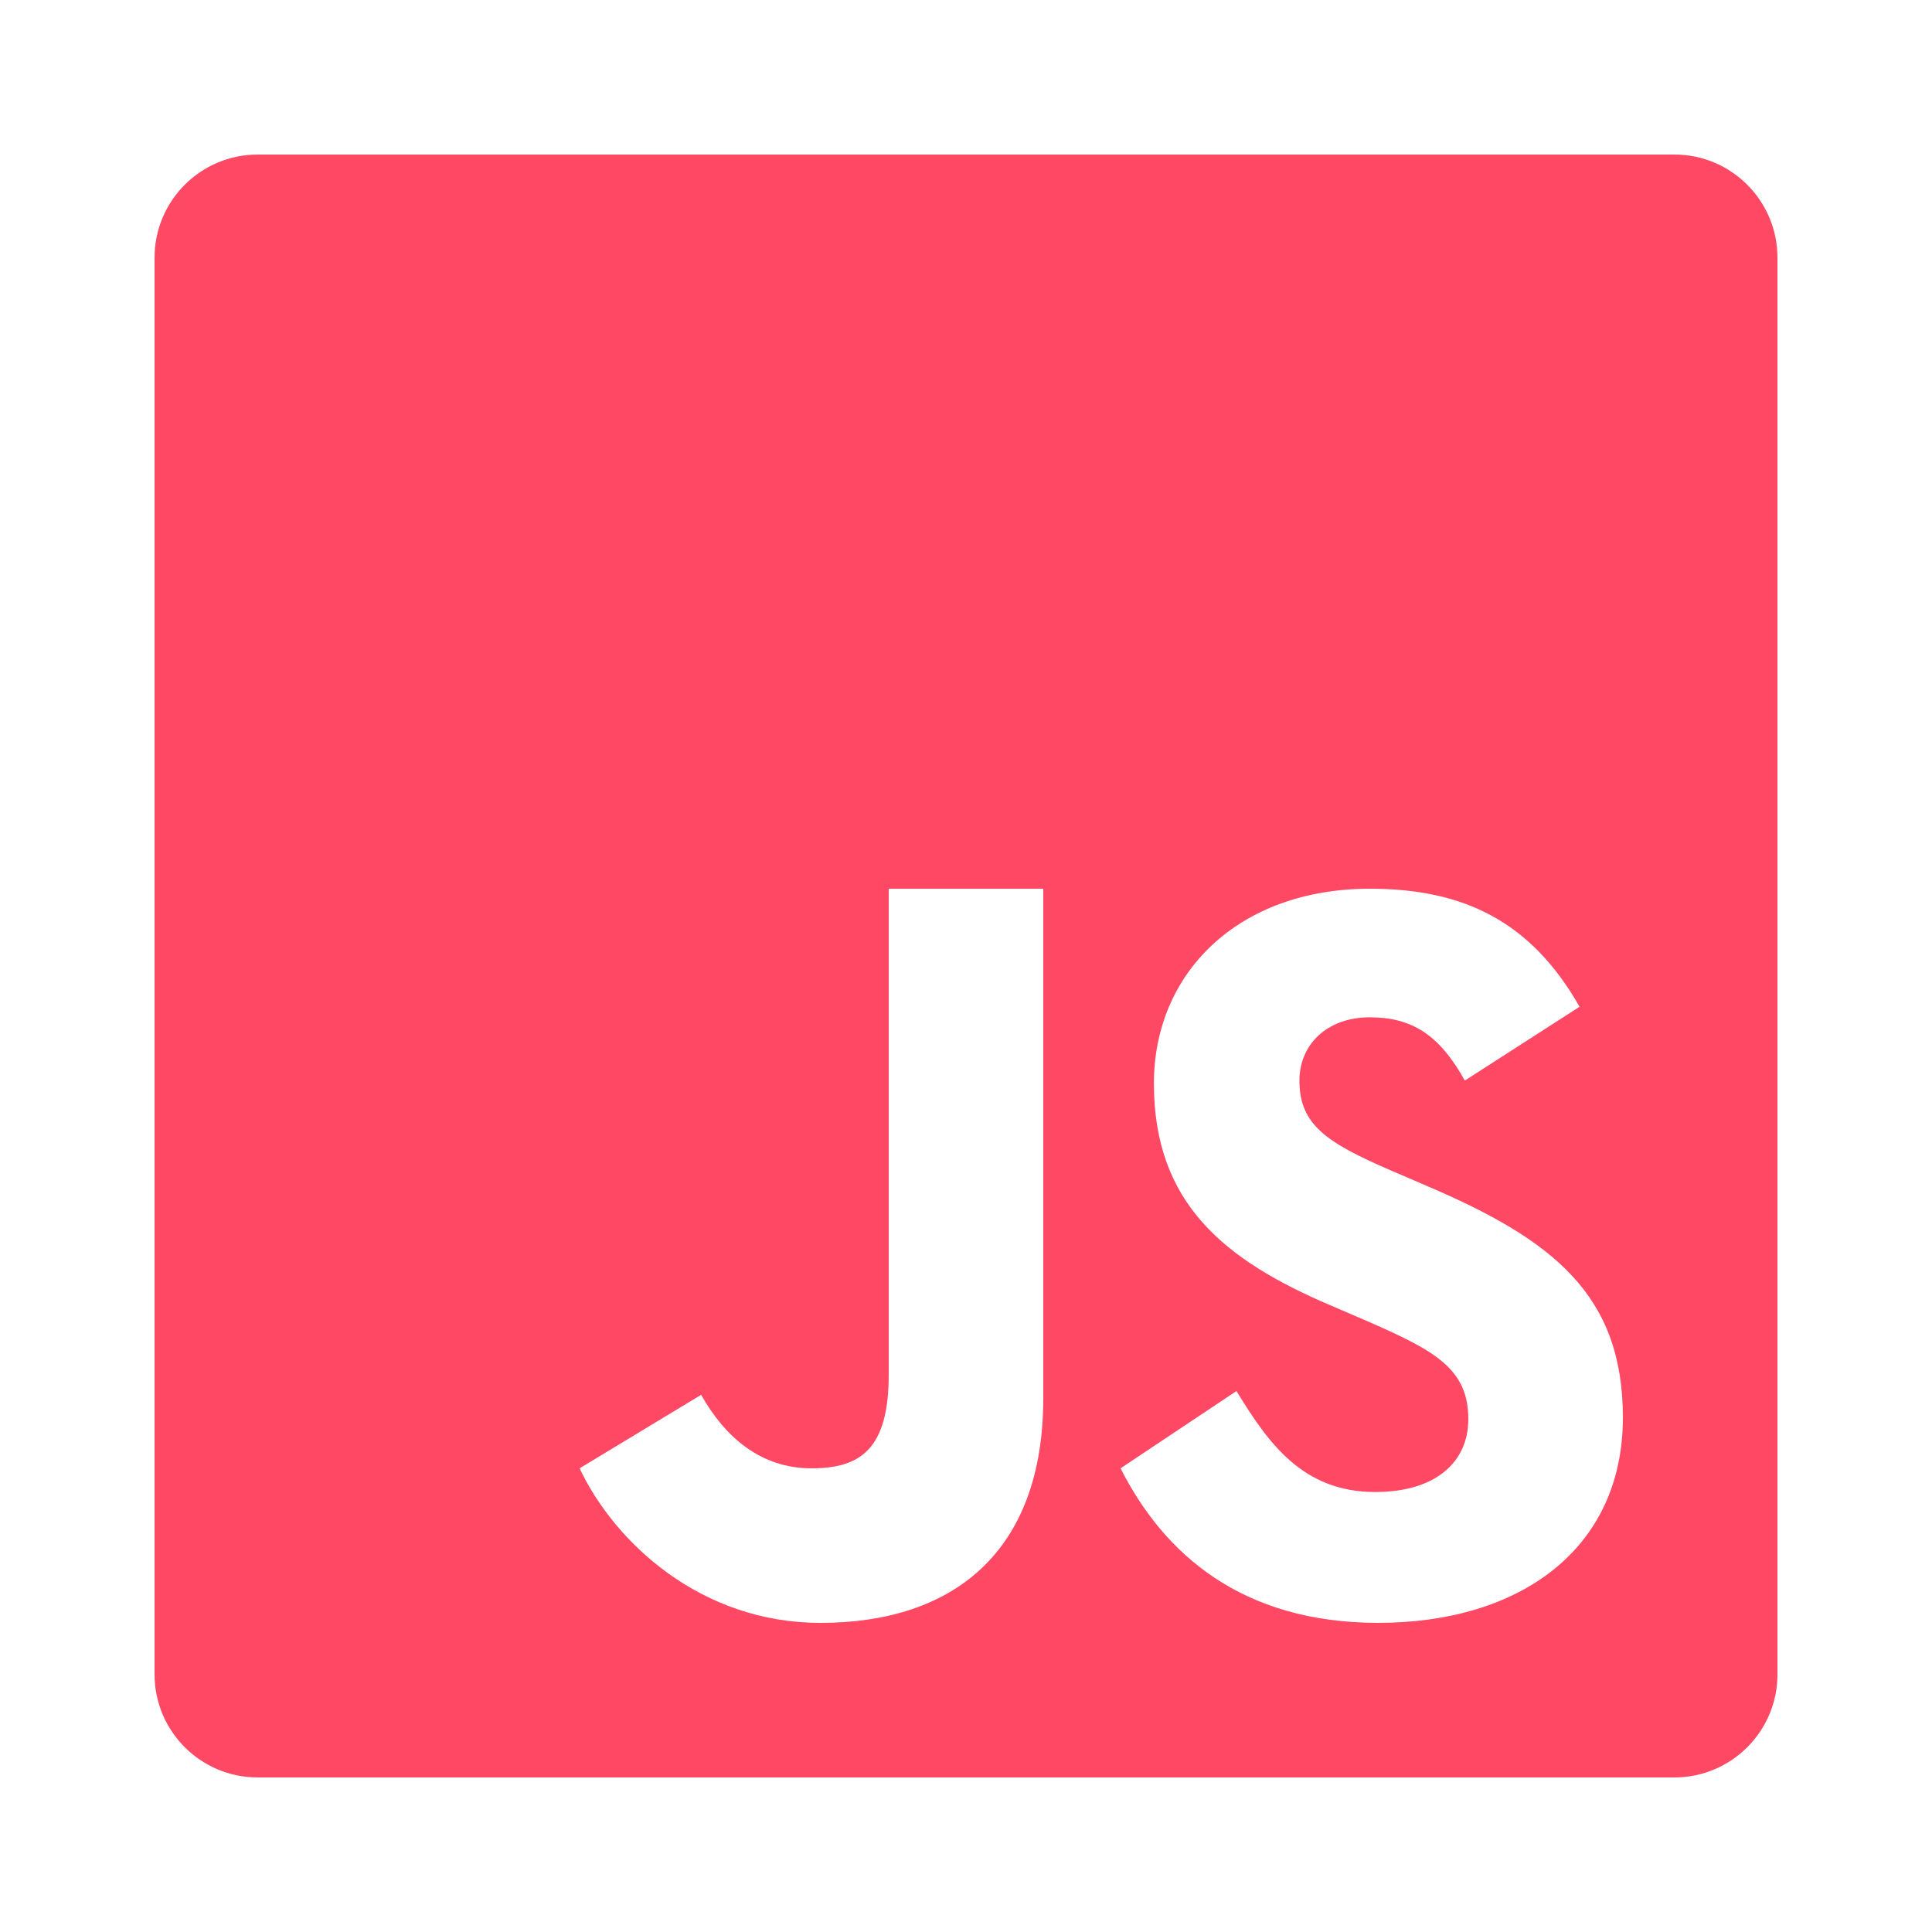
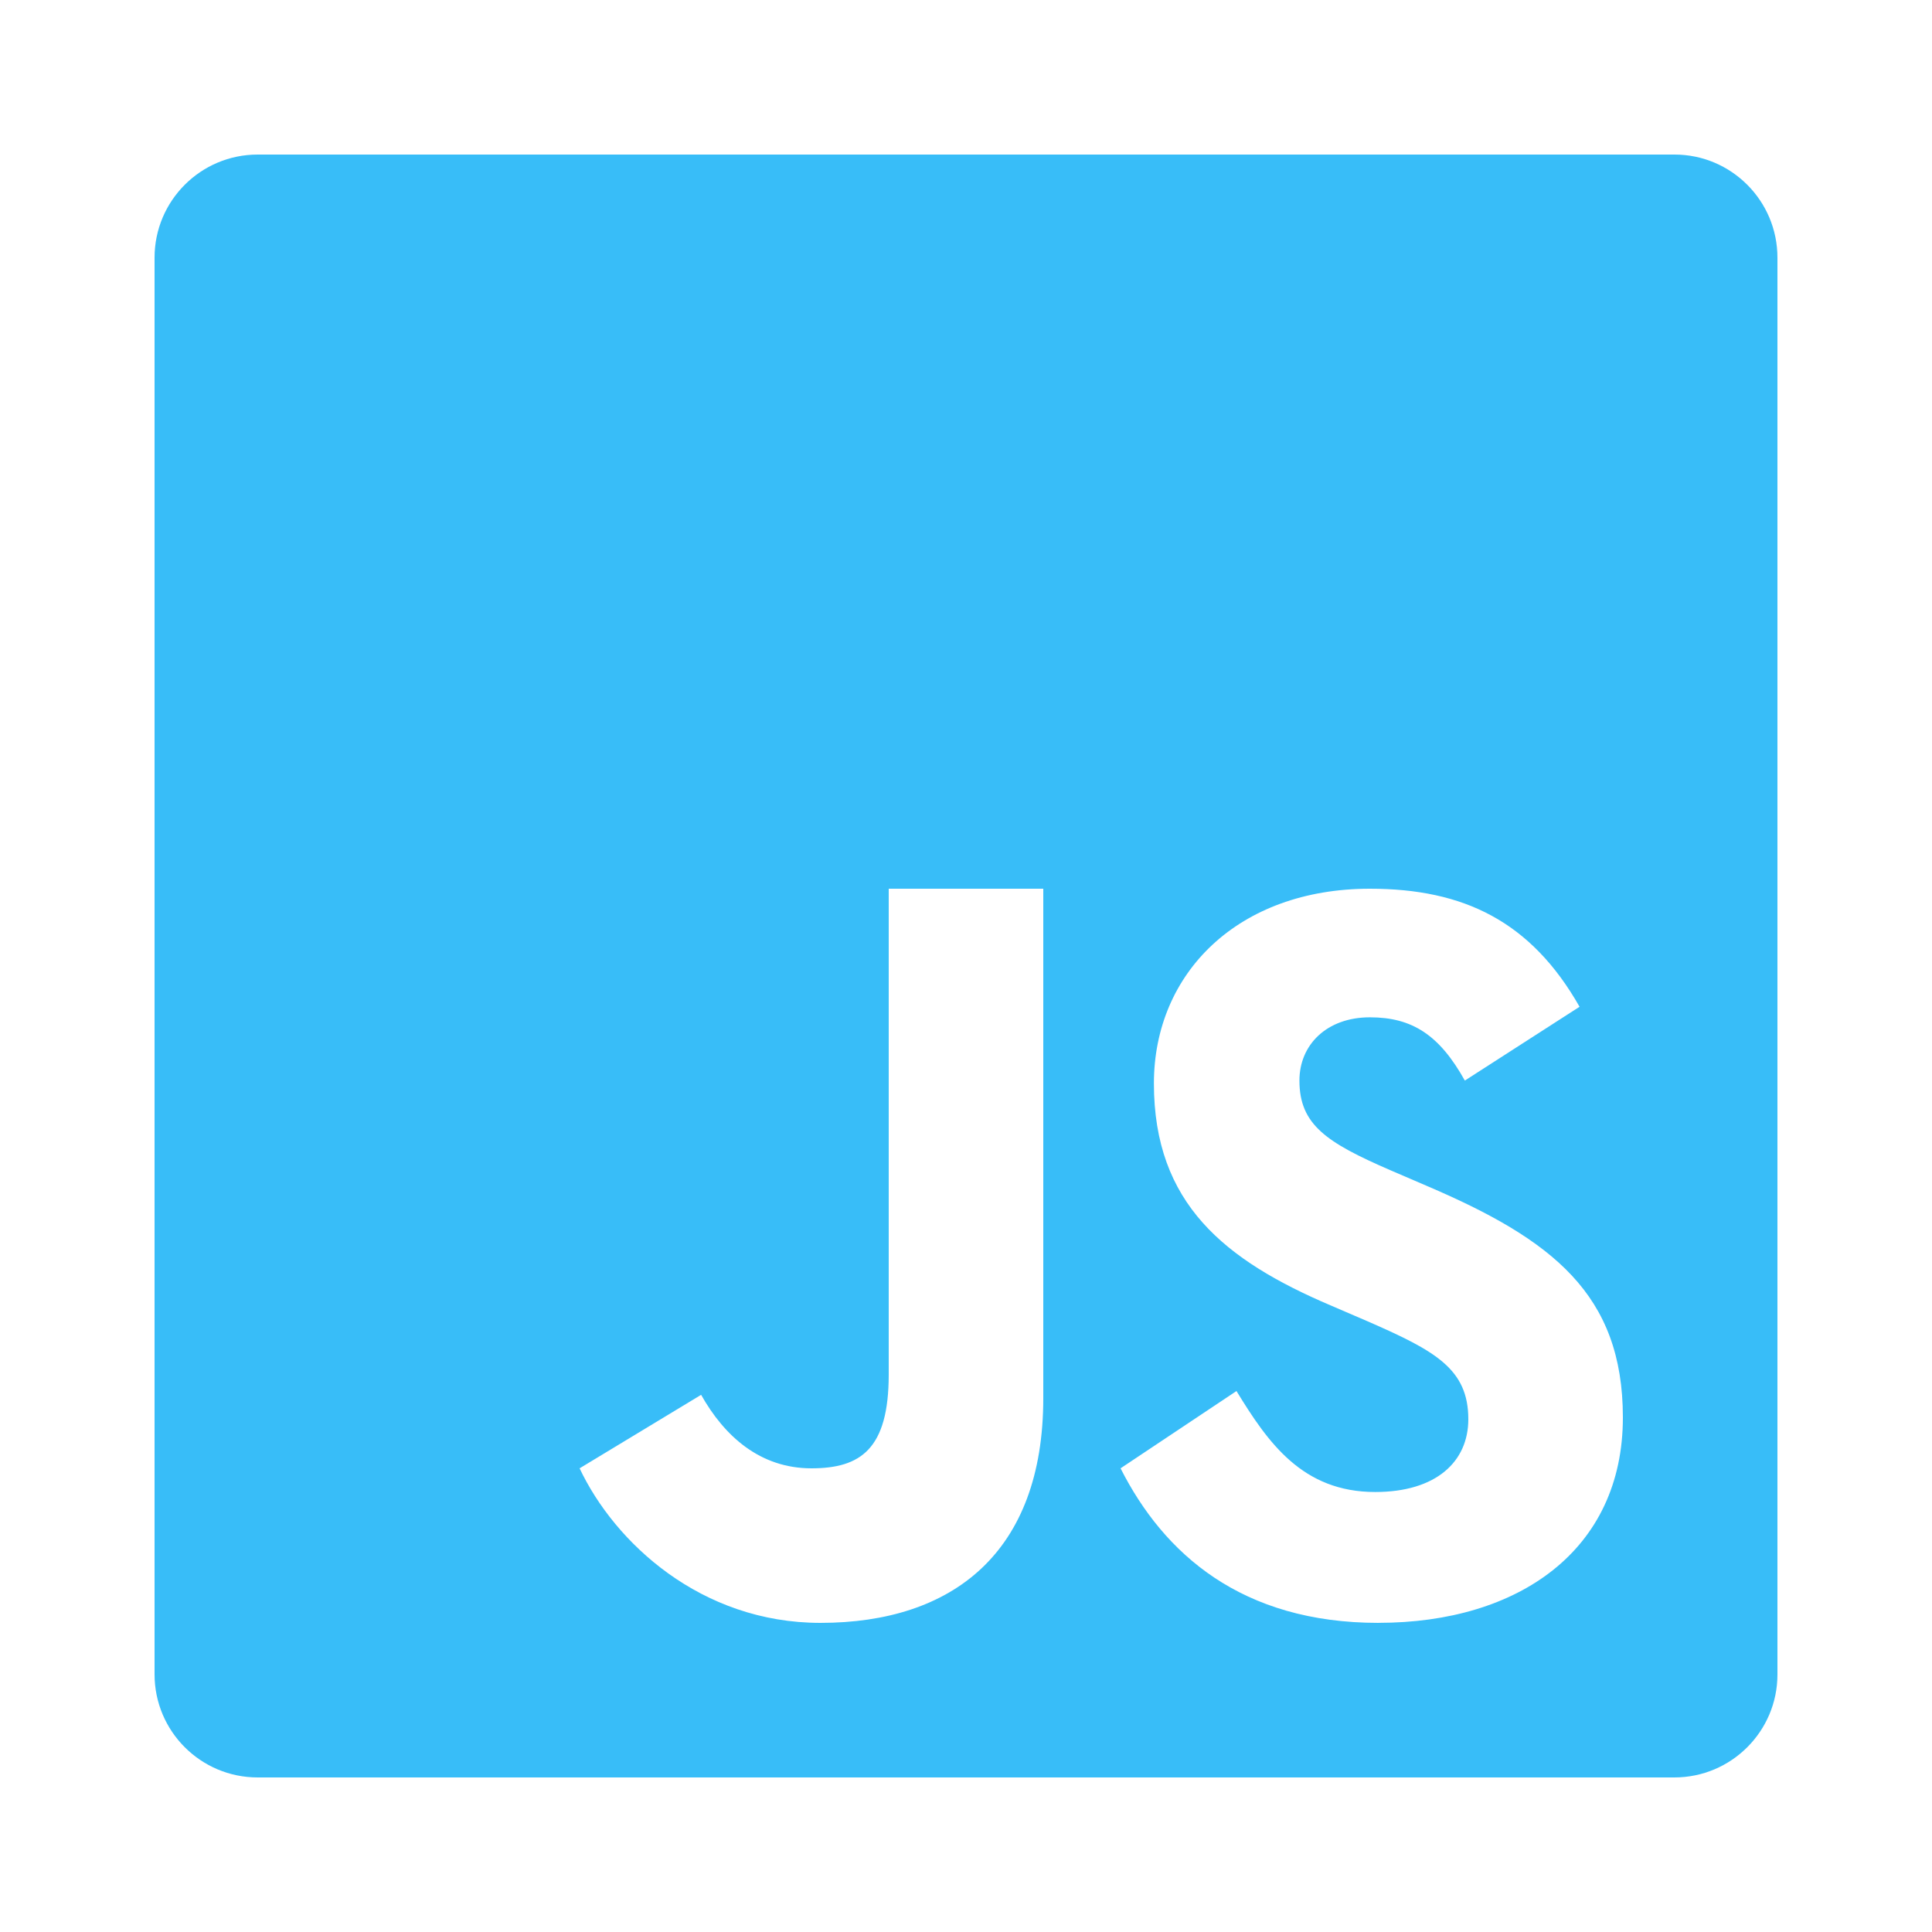
<svg xmlns="http://www.w3.org/2000/svg" viewBox="0,0,256,256" width="50px" height="50px" fill-rule="nonzero">
-   <g fill="#ff4864" fill-rule="nonzero" stroke="none" stroke-width="1" stroke-linecap="butt" stroke-linejoin="miter" stroke-miterlimit="10" stroke-dasharray="" stroke-dashoffset="0" font-family="none" font-weight="none" font-size="none" text-anchor="none" style="mix-blend-mode: normal">
+   <g fill="#38BDF8" fill-rule="nonzero" stroke="none" stroke-width="1" stroke-linecap="butt" stroke-linejoin="miter" stroke-miterlimit="10" stroke-dasharray="" stroke-dashoffset="0" font-family="none" font-weight="none" font-size="none" text-anchor="none" style="mix-blend-mode: normal">
    <g transform="scale(5.12,5.12)">
      <path d="M43.336,4h-36.668c-1.473,0 -2.668,1.195 -2.668,2.668v36.664c0,1.473 1.195,2.668 2.668,2.668h36.664c1.473,0 2.668,-1.195 2.668,-2.664v-36.668c0,-1.473 -1.195,-2.668 -2.664,-2.668zM27,36.184c0,3.996 -2.344,5.816 -5.766,5.816c-3.094,0 -5.324,-2.074 -6.234,-4l3.145,-1.902c0.605,1.074 1.527,1.902 2.855,1.902c1.27,0 2,-0.496 2,-2.426v-12.574h4zM35.676,42c-3.543,0 -5.555,-1.785 -6.676,-4l3,-2c0.816,1.336 1.707,2.613 3.59,2.613c1.582,0 2.41,-0.789 2.41,-1.883c0,-1.305 -0.859,-1.77 -2.598,-2.531l-0.953,-0.41c-2.754,-1.172 -4.586,-2.641 -4.586,-5.75c0,-2.859 2.184,-5.039 5.59,-5.039c2.426,0 4.168,0.844 5.426,3.055l-2.969,1.91c-0.656,-1.176 -1.359,-1.637 -2.457,-1.637c-1.117,0 -1.824,0.711 -1.824,1.637c0,1.145 0.707,1.605 2.344,2.316l0.953,0.41c3.246,1.387 5.074,2.805 5.074,5.992c0,3.434 -2.699,5.316 -6.324,5.316z" />
    </g>
  </g>
</svg>
